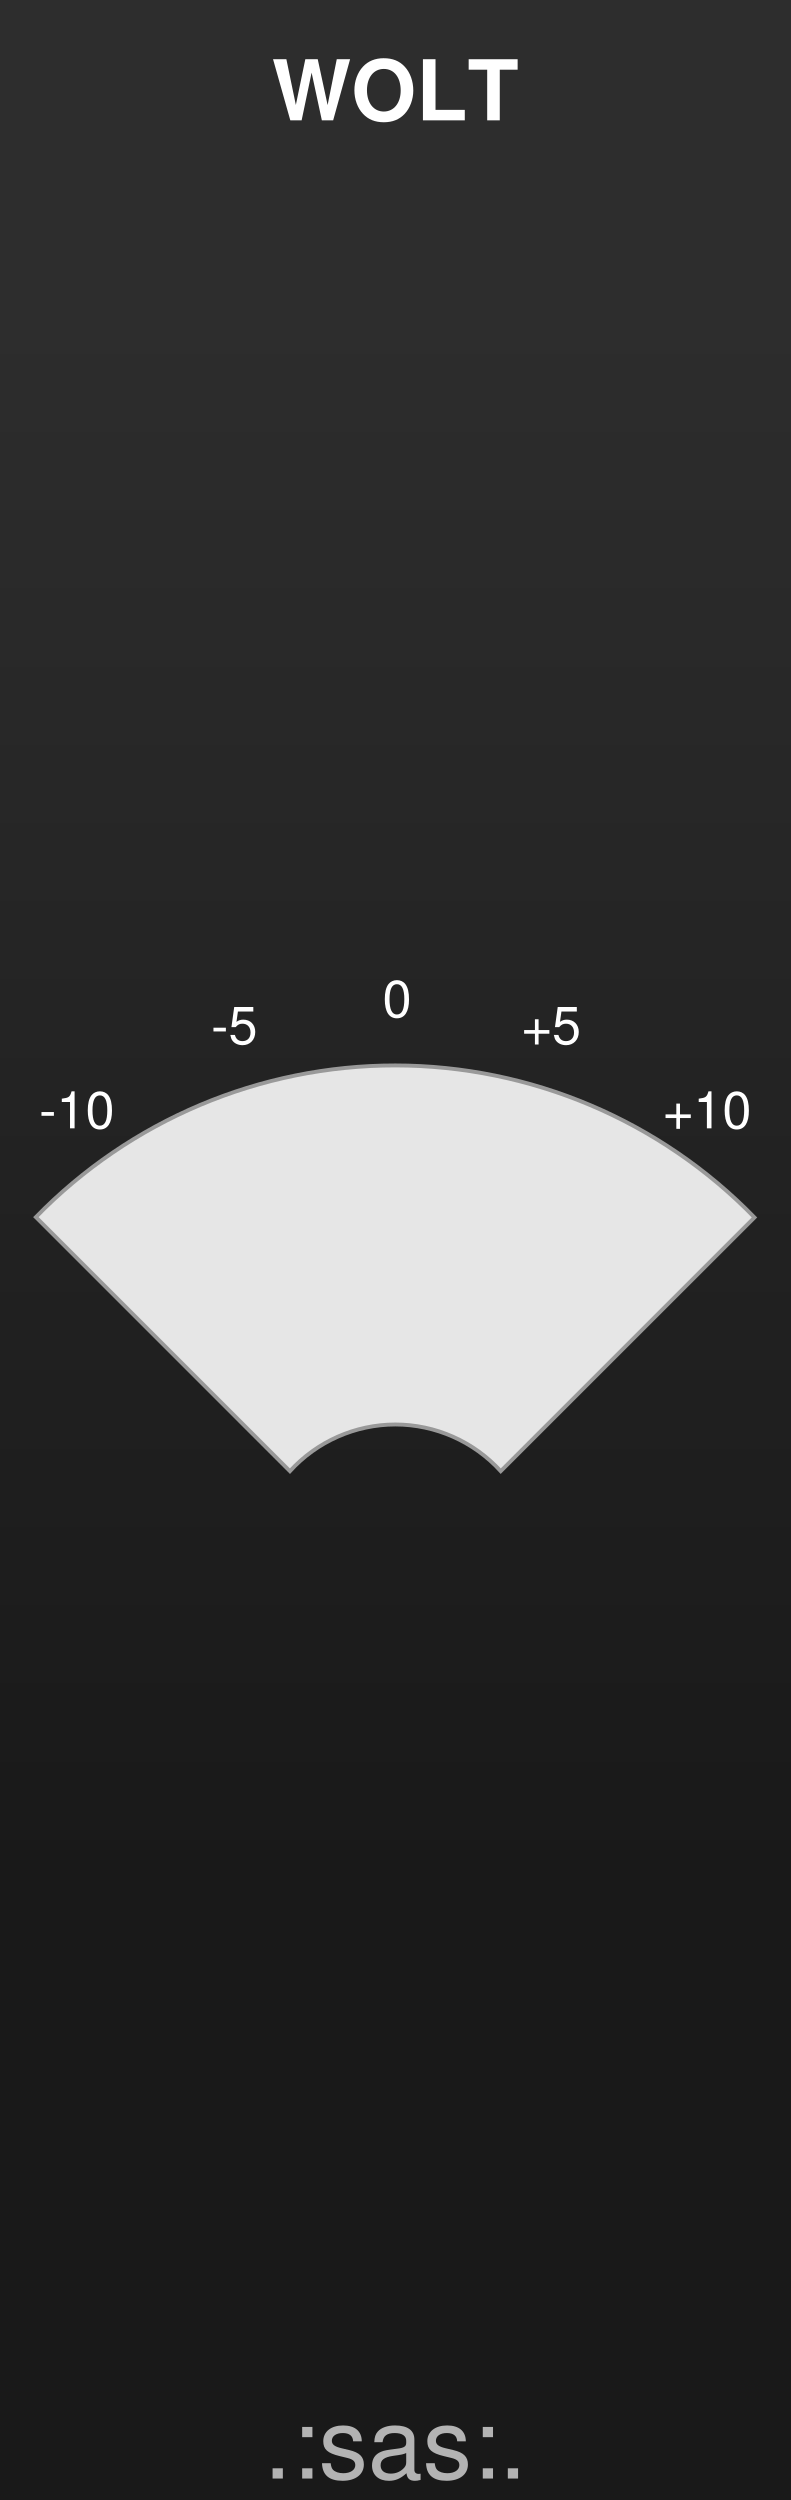
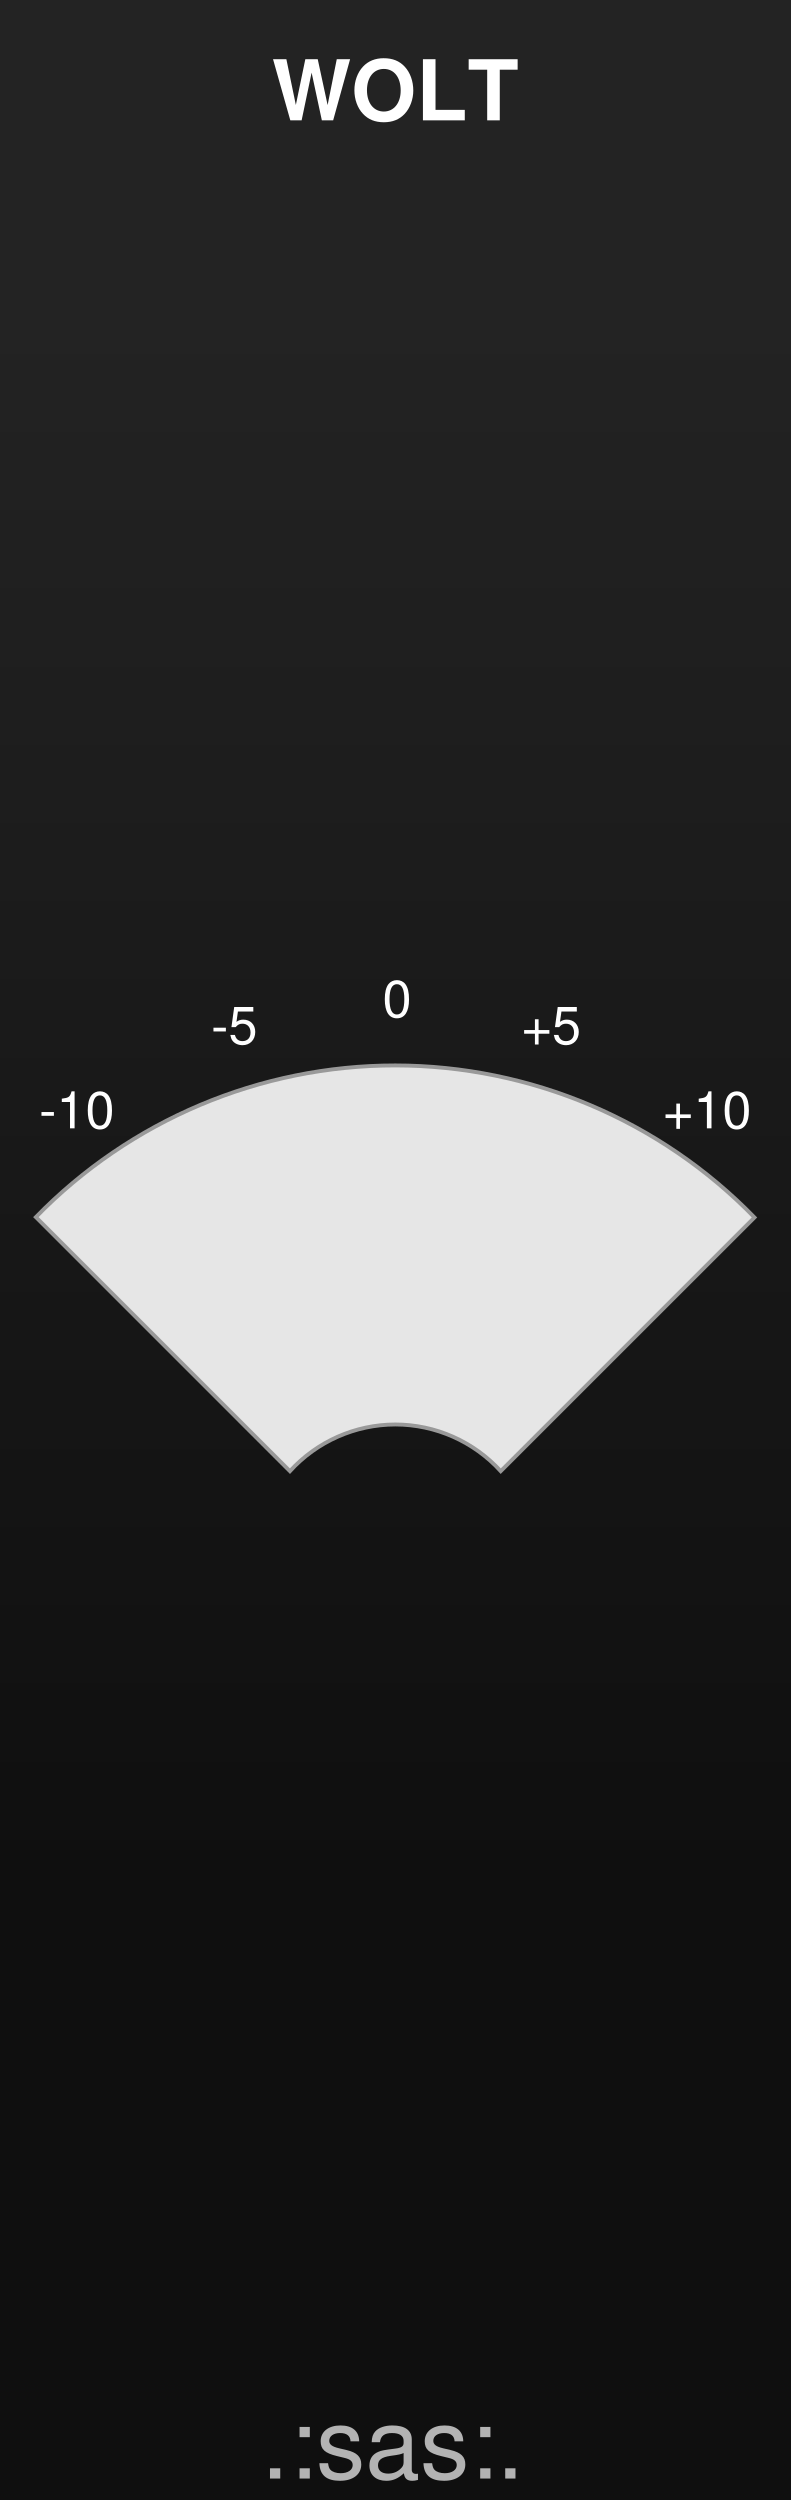
<svg xmlns="http://www.w3.org/2000/svg" xmlns:ns1="http://www.openswatchbook.org/uri/2009/osb" xmlns:xlink="http://www.w3.org/1999/xlink" width="40.64mm" height="128.5mm" viewBox="0 0 40.64 128.5" version="1.1" id="svg8">
  <defs id="defs2">
    <linearGradient id="linearGradient4949" ns1:paint="gradient">
-       <stop style="stop-color:#191919;stop-opacity:1" offset="0" id="stop4945" />
-       <stop style="stop-color:#2d2d2d;stop-opacity:1" offset="1" id="stop4947" />
+       <stop style="stop-color:#0f0f0f;stop-opacity:1" offset="0" id="stop4945" />
+       <stop style="stop-color:#232323;stop-opacity:1" offset="1" id="stop4947" />
    </linearGradient>
    <clipPath clipPathUnits="userSpaceOnUse" id="clipPath319-5">
      <path transform="matrix(-1.259183,0,0,1.212109,60.76467,45.51501)" d="m 5.617,-202.888 -27.162,10e-6 -27.162,-10e-6 13.581,-23.523 13.581,-23.523 13.581,23.523 z" id="path321-4" style="fill:#1a1a1a;stroke-width:0.265" />
    </clipPath>
    <linearGradient xlink:href="#linearGradient4949" id="linearGradient4955" gradientUnits="userSpaceOnUse" x1="17.645" y1="96.579" x2="17.645" y2="16.167" />
  </defs>
  <g id="layer3">
    <rect style="fill:url(#linearGradient4955);stroke-width:1.024;fill-opacity:1" id="rect13" width="40.821" height="128.701" x="0" y="-0.201" />
-     <g aria-label=".:sas:." style="font-style:normal;font-variant:normal;font-weight:normal;font-stretch:normal;font-size:10.583px;line-height:1.25;font-family:'Nimbus Sans L';-inkscape-font-specification:'Nimbus Sans L';letter-spacing:0px;word-spacing:0px;fill:#b3b3b3;fill-opacity:1;stroke:none;stroke-width:0.265" id="text4959" transform="matrix(0.4782969,0,0,0.4782969,10.6691,71.60322)">
+     <g aria-label=".:sas:." style="font-style:normal;font-variant:normal;font-weight:normal;font-stretch:normal;font-size:10.583px;line-height:1.25;font-family:'Nimbus Sans L';-inkscape-font-specification:'Nimbus Sans L';letter-spacing:0px;word-spacing:0px;fill:#b3b3b3;fill-opacity:1;stroke:none;stroke-width:0.265" id="text4959" transform="matrix(0.4782969,0,0,0.4782969,10.53546,71.60322)">
      <path d="M 8.088,115.55 H 6.987 v 1.101 h 1.101 z" style="fill:#b3b3b3;stroke-width:0.265" id="path4987" />
      <path d="m 11.267,115.55 h -1.101 v 1.101 h 1.101 z m 0,-4.445 h -1.101 v 1.101 h 1.101 z" style="fill:#b3b3b3;stroke-width:0.265" id="path4989" />
      <path d="m 16.572,112.65 c -0.011,-1.09 -0.73,-1.704 -2.011,-1.704 -1.291,0 -2.127,0.667 -2.127,1.693 0,0.868 0.445,1.281 1.757,1.598 l 0.826,0.201 c 0.614,0.148 0.857,0.37 0.857,0.773 0,0.519 -0.519,0.868 -1.291,0.868 -0.476,0 -0.878,-0.138 -1.101,-0.37 -0.138,-0.159 -0.201,-0.318 -0.254,-0.709 h -0.931 c 0.042,1.281 0.762,1.894 2.212,1.894 1.397,0 2.286,-0.688 2.286,-1.757 0,-0.826 -0.466,-1.281 -1.566,-1.545 l -0.847,-0.201 c -0.72,-0.169 -1.027,-0.402 -1.027,-0.794 0,-0.508 0.455,-0.836 1.175,-0.836 0.709,0 1.09,0.307 1.111,0.889 z" style="fill:#b3b3b3;stroke-width:0.265" id="path4991" />
      <path d="m 22.891,116.132 c -0.095,0.021 -0.138,0.021 -0.191,0.021 -0.307,0 -0.476,-0.159 -0.476,-0.434 v -3.26 c 0,-0.984 -0.72,-1.513 -2.085,-1.513 -0.804,0 -1.471,0.233 -1.841,0.646 -0.254,0.286 -0.36,0.603 -0.381,1.154 h 0.889 c 0.074,-0.677 0.476,-0.984 1.302,-0.984 0.794,0 1.238,0.296 1.238,0.826 v 0.233 c 0,0.37 -0.222,0.529 -0.921,0.614 -1.249,0.159 -1.439,0.201 -1.778,0.339 -0.646,0.265 -0.974,0.762 -0.974,1.482 0,1.005 0.699,1.64 1.82,1.64 0.699,0 1.259,-0.243 1.884,-0.815 0.064,0.561 0.339,0.815 0.91,0.815 0.18,0 0.318,-0.021 0.603,-0.095 z m -1.545,-1.228 c 0,0.296 -0.085,0.476 -0.349,0.72 -0.36,0.328 -0.794,0.497 -1.312,0.497 -0.688,0 -1.09,-0.328 -1.09,-0.889 0,-0.582 0.392,-0.878 1.333,-1.016 0.931,-0.127 1.122,-0.169 1.418,-0.307 z" style="fill:#b3b3b3;stroke-width:0.265" id="path4993" />
      <path d="m 27.755,112.65 c -0.011,-1.09 -0.73,-1.704 -2.011,-1.704 -1.291,0 -2.127,0.667 -2.127,1.693 0,0.868 0.445,1.281 1.757,1.598 l 0.826,0.201 c 0.614,0.148 0.857,0.37 0.857,0.773 0,0.519 -0.519,0.868 -1.291,0.868 -0.476,0 -0.878,-0.138 -1.101,-0.37 -0.138,-0.159 -0.201,-0.318 -0.254,-0.709 H 23.48 c 0.042,1.281 0.762,1.894 2.212,1.894 1.397,0 2.286,-0.688 2.286,-1.757 0,-0.826 -0.466,-1.281 -1.566,-1.545 l -0.847,-0.201 c -0.72,-0.169 -1.027,-0.402 -1.027,-0.794 0,-0.508 0.455,-0.836 1.175,-0.836 0.709,0 1.09,0.307 1.111,0.889 z" style="fill:#b3b3b3;stroke-width:0.265" id="path4995" />
      <path d="m 30.676,115.55 h -1.101 v 1.101 h 1.101 z m 0,-4.445 h -1.101 v 1.101 h 1.101 z" style="fill:#b3b3b3;stroke-width:0.265" id="path4997" />
      <path d="m 33.368,115.55 h -1.101 v 1.101 h 1.101 z" style="fill:#b3b3b3;stroke-width:0.265" id="path4999" />
    </g>
  </g>
  <g id="layer1" transform="translate(0,-168.5)" style="display:inline">
    <path style="display:inline;opacity:1;fill:#e6e6e6;stroke:#999999;stroke-width:0.2;stroke-miterlimit:4;stroke-dasharray:none;stroke-opacity:1" d="m 20.321,223.263 a 25.797,25.797 0 0 0 -18.477,7.797 l 13.058,13.058 a 7.342,7.342 0 0 1 5.418,-2.4 7.342,7.342 0 0 1 5.418,2.399 L 38.78,231.077 A 25.797,25.797 0 0 0 20.321,223.263 Z" id="circle104" />
    <g id="g4741" transform="matrix(0.95,0,0,0.95,1.015597,13.14672)" style="fill:#ffffff">
      <g id="text128" style="font-style:normal;font-variant:normal;font-weight:normal;font-stretch:normal;font-size:2.822px;line-height:1.25;font-family:'Nimbus Sans L';-inkscape-font-specification:'Nimbus Sans L';text-align:center;letter-spacing:0px;word-spacing:0px;text-anchor:middle;fill:#ffffff;fill-opacity:1;stroke:none;stroke-width:0.265" aria-label="0">
        <path id="path4710" style="font-size:2.822px;text-align:center;text-anchor:middle;fill:#ffffff;stroke-width:0.265" d="m 20.406,216.56 c -0.186,0 -0.356,0.082 -0.46,0.22 -0.13,0.175 -0.195,0.443 -0.195,0.813 0,0.675 0.226,1.033 0.655,1.033 0.423,0 0.655,-0.358 0.655,-1.016 0,-0.389 -0.062,-0.649 -0.195,-0.83 -0.104,-0.141 -0.271,-0.22 -0.46,-0.22 z m 0,0.22 c 0.268,0 0.401,0.271 0.401,0.807 0,0.567 -0.13,0.833 -0.406,0.833 -0.262,0 -0.395,-0.277 -0.395,-0.824 0,-0.548 0.133,-0.816 0.401,-0.816 z" />
      </g>
      <g id="text132" style="font-style:normal;font-variant:normal;font-weight:normal;font-stretch:normal;font-size:2.822px;line-height:1.25;font-family:'Nimbus Sans L';-inkscape-font-specification:'Nimbus Sans L';text-align:center;letter-spacing:0px;word-spacing:0px;text-anchor:middle;fill:#ffffff;fill-opacity:1;stroke:none;stroke-width:0.265" aria-label="-5">
        <path id="path4705" style="font-size:2.822px;text-align:center;text-anchor:middle;fill:#ffffff;stroke-width:0.265" d="m 11.152,219.134 h -0.672 v 0.203 h 0.672 z" />
        <path id="path4707" style="font-size:2.822px;text-align:center;text-anchor:middle;fill:#ffffff;stroke-width:0.265" d="m 12.636,218.014 h -1.033 l -0.15,1.089 h 0.229 c 0.116,-0.138 0.212,-0.186 0.367,-0.186 0.268,0 0.437,0.183 0.437,0.48 0,0.288 -0.167,0.463 -0.437,0.463 -0.217,0 -0.35,-0.11 -0.409,-0.336 h -0.248 c 0.034,0.164 0.062,0.243 0.121,0.316 0.113,0.152 0.316,0.24 0.542,0.24 0.404,0 0.686,-0.294 0.686,-0.717 0,-0.395 -0.262,-0.666 -0.646,-0.666 -0.141,0 -0.254,0.037 -0.37,0.121 l 0.079,-0.559 h 0.833 z" />
      </g>
      <g id="text136" style="font-style:normal;font-variant:normal;font-weight:normal;font-stretch:normal;font-size:2.822px;line-height:1.25;font-family:'Nimbus Sans L';-inkscape-font-specification:'Nimbus Sans L';text-align:center;letter-spacing:0px;word-spacing:0px;text-anchor:middle;fill:#ffffff;fill-opacity:1;stroke:none;stroke-width:0.265" aria-label="+5">
        <path id="path4713" style="font-size:2.822px;text-align:center;text-anchor:middle;fill:#ffffff;stroke-width:0.265" d="m 28.655,219.261 h -0.584 v -0.584 h -0.198 v 0.584 h -0.584 v 0.198 h 0.584 v 0.584 h 0.198 v -0.584 h 0.584 z" />
        <path id="path4715" style="font-size:2.822px;text-align:center;text-anchor:middle;fill:#ffffff;stroke-width:0.265" d="m 30.14,218.014 h -1.033 l -0.15,1.089 h 0.229 c 0.116,-0.138 0.212,-0.186 0.367,-0.186 0.268,0 0.437,0.183 0.437,0.48 0,0.288 -0.167,0.463 -0.437,0.463 -0.217,0 -0.35,-0.11 -0.409,-0.336 h -0.248 c 0.034,0.164 0.062,0.243 0.121,0.316 0.113,0.152 0.316,0.24 0.542,0.24 0.404,0 0.686,-0.294 0.686,-0.717 0,-0.395 -0.262,-0.666 -0.646,-0.666 -0.141,0 -0.254,0.037 -0.37,0.121 l 0.079,-0.559 h 0.833 z" />
      </g>
      <g id="text140" style="font-style:normal;font-variant:normal;font-weight:normal;font-stretch:normal;font-size:2.822px;line-height:1.25;font-family:'Nimbus Sans L';-inkscape-font-specification:'Nimbus Sans L';text-align:center;letter-spacing:0px;word-spacing:0px;text-anchor:middle;fill:#ffffff;fill-opacity:1;stroke:none;stroke-width:0.265" aria-label="+10">
        <path id="path4718" style="font-size:2.822px;text-align:center;text-anchor:middle;fill:#ffffff;stroke-width:0.265" d="m 36.306,223.824 h -0.584 v -0.584 h -0.198 v 0.584 h -0.584 v 0.198 h 0.584 v 0.584 h 0.198 v -0.584 h 0.584 z" />
        <path id="path4720" style="font-size:2.822px;text-align:center;text-anchor:middle;fill:#ffffff;stroke-width:0.265" d="m 37.178,223.152 v 1.425 h 0.248 v -2.001 H 37.263 c -0.087,0.308 -0.144,0.35 -0.528,0.398 v 0.178 z" />
        <path id="path4722" style="font-size:2.822px;text-align:center;text-anchor:middle;fill:#ffffff;stroke-width:0.265" d="m 38.794,222.576 c -0.186,0 -0.356,0.082 -0.46,0.22 -0.13,0.175 -0.195,0.443 -0.195,0.813 0,0.675 0.226,1.033 0.655,1.033 0.423,0 0.655,-0.358 0.655,-1.016 0,-0.389 -0.062,-0.649 -0.195,-0.83 -0.104,-0.141 -0.271,-0.22 -0.46,-0.22 z m 0,0.22 c 0.268,0 0.401,0.271 0.401,0.807 0,0.567 -0.13,0.833 -0.406,0.833 -0.262,0 -0.395,-0.277 -0.395,-0.824 0,-0.548 0.133,-0.816 0.401,-0.816 z" />
      </g>
      <g id="text144" style="font-style:normal;font-variant:normal;font-weight:normal;font-stretch:normal;font-size:2.822px;line-height:1.25;font-family:'Nimbus Sans L';-inkscape-font-specification:'Nimbus Sans L';text-align:center;letter-spacing:0px;word-spacing:0px;text-anchor:middle;fill:#ffffff;fill-opacity:1;stroke:none;stroke-width:0.265" aria-label="-10">
        <path id="path4698" style="font-size:2.822px;text-align:center;text-anchor:middle;fill:#ffffff;stroke-width:0.265" d="M 1.847,223.697 H 1.175 v 0.203 h 0.672 z" />
        <path id="path4700" style="font-size:2.822px;text-align:center;text-anchor:middle;fill:#ffffff;stroke-width:0.265" d="m 2.719,223.152 v 1.425 h 0.248 v -2.001 H 2.803 c -0.087,0.308 -0.144,0.35 -0.528,0.398 v 0.178 z" />
        <path id="path4702" style="font-size:2.822px;text-align:center;text-anchor:middle;fill:#ffffff;stroke-width:0.265" d="m 4.335,222.576 c -0.186,0 -0.356,0.082 -0.46,0.22 -0.13,0.175 -0.195,0.443 -0.195,0.813 0,0.675 0.226,1.033 0.655,1.033 0.423,0 0.655,-0.358 0.655,-1.016 0,-0.389 -0.062,-0.649 -0.195,-0.83 -0.104,-0.141 -0.271,-0.22 -0.46,-0.22 z m 0,0.22 c 0.268,0 0.401,0.271 0.401,0.807 0,0.567 -0.13,0.833 -0.406,0.833 -0.262,0 -0.395,-0.277 -0.395,-0.824 0,-0.548 0.133,-0.816 0.401,-0.816 z" />
      </g>
    </g>
    <g aria-label="WOLT" style="font-style:normal;font-variant:normal;font-weight:bold;font-stretch:normal;font-size:5.644px;line-height:1.25;font-family:'Nimbus Sans L';-inkscape-font-specification:'Nimbus Sans L Bold';text-align:center;letter-spacing:0px;word-spacing:0px;text-anchor:middle;fill:#ffffff;fill-opacity:1;stroke:none;stroke-width:0.265" id="text4926" transform="matrix(0.8145062,0,0,0.8145062,3.769233,32.11604)">
      <path d="m 16.396,175.038 1.069,-3.858 h -0.841 l -0.577,2.895 -0.624,-2.895 h -0.783 l -0.598,2.889 -0.598,-2.889 h -0.841 l 1.09,3.858 h 0.714 l 0.63,-3.011 0.646,3.011 z" style="font-style:normal;font-variant:normal;font-weight:bold;font-stretch:normal;font-size:5.292px;font-family:'Nimbus Sans L';-inkscape-font-specification:'Nimbus Sans L Bold';text-align:center;text-anchor:middle;fill:#ffffff;stroke-width:0.265" id="path4936" />
      <path d="m 19.589,171.117 c -0.54,0 -0.984,0.18 -1.312,0.534 -0.344,0.37 -0.54,0.91 -0.54,1.487 0,0.577 0.196,1.122 0.54,1.487 0.333,0.36 0.767,0.534 1.318,0.534 0.55,0 0.984,-0.175 1.318,-0.534 0.333,-0.355 0.54,-0.915 0.54,-1.46 0,-0.603 -0.196,-1.143 -0.54,-1.513 -0.339,-0.365 -0.767,-0.534 -1.323,-0.534 z m 0.005,0.677 c 0.651,0 1.064,0.529 1.064,1.365 0,0.788 -0.429,1.323 -1.064,1.323 -0.64,0 -1.064,-0.534 -1.064,-1.344 0,-0.81 0.423,-1.344 1.064,-1.344 z" style="font-style:normal;font-variant:normal;font-weight:bold;font-stretch:normal;font-size:5.292px;font-family:'Nimbus Sans L';-inkscape-font-specification:'Nimbus Sans L Bold';text-align:center;text-anchor:middle;fill:#ffffff;stroke-width:0.265" id="path4938" />
      <path d="m 22.856,171.18 h -0.794 v 3.858 h 2.641 v -0.661 h -1.847 z" style="font-style:normal;font-variant:normal;font-weight:bold;font-stretch:normal;font-size:5.292px;font-family:'Nimbus Sans L';-inkscape-font-specification:'Nimbus Sans L Bold';text-align:center;text-anchor:middle;fill:#ffffff;stroke-width:0.265" id="path4940" />
      <path d="m 26.911,171.842 h 1.127 v -0.661 h -3.09 v 0.661 h 1.169 v 3.196 h 0.794 z" style="font-style:normal;font-variant:normal;font-weight:bold;font-stretch:normal;font-size:5.292px;font-family:'Nimbus Sans L';-inkscape-font-specification:'Nimbus Sans L Bold';text-align:center;text-anchor:middle;fill:#ffffff;stroke-width:0.265" id="path4942" />
    </g>
  </g>
  <g id="layer2" style="display:none;opacity:0.379">
    <circle id="path3711" cx="20.32" cy="113.305" r="9.26" style="fill:#00ff00;stroke-width:0.265" />
  </g>
</svg>
